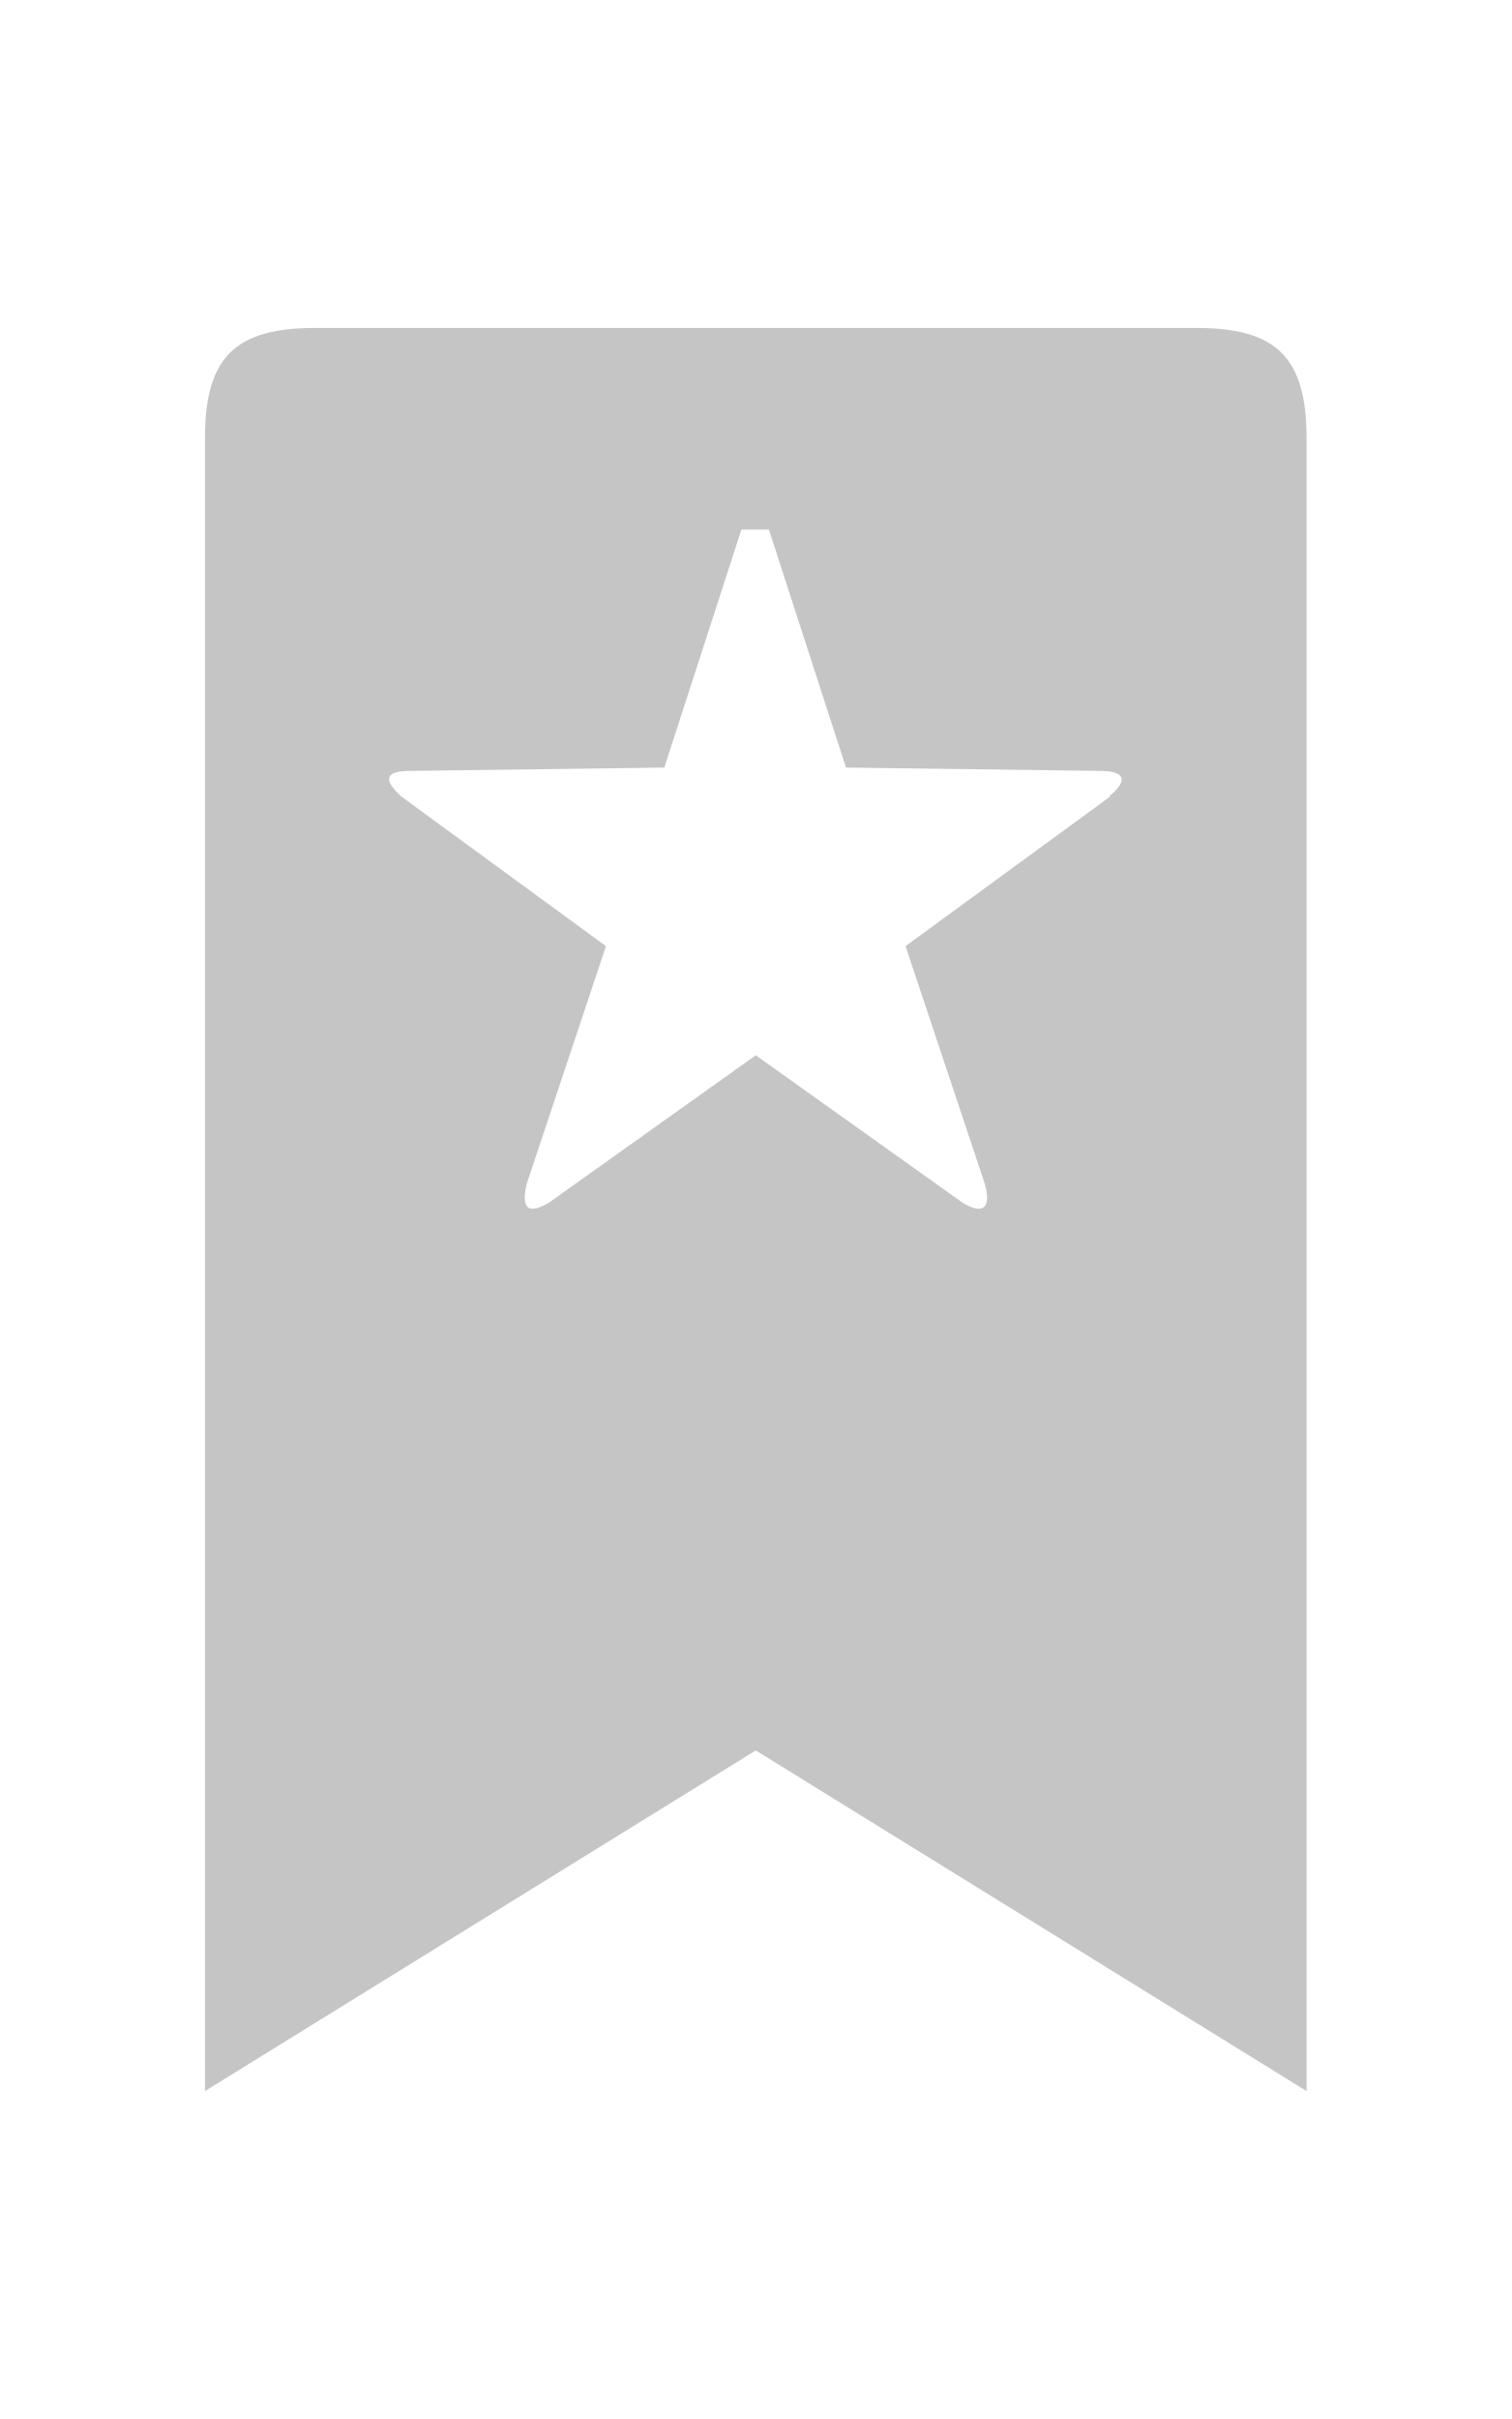
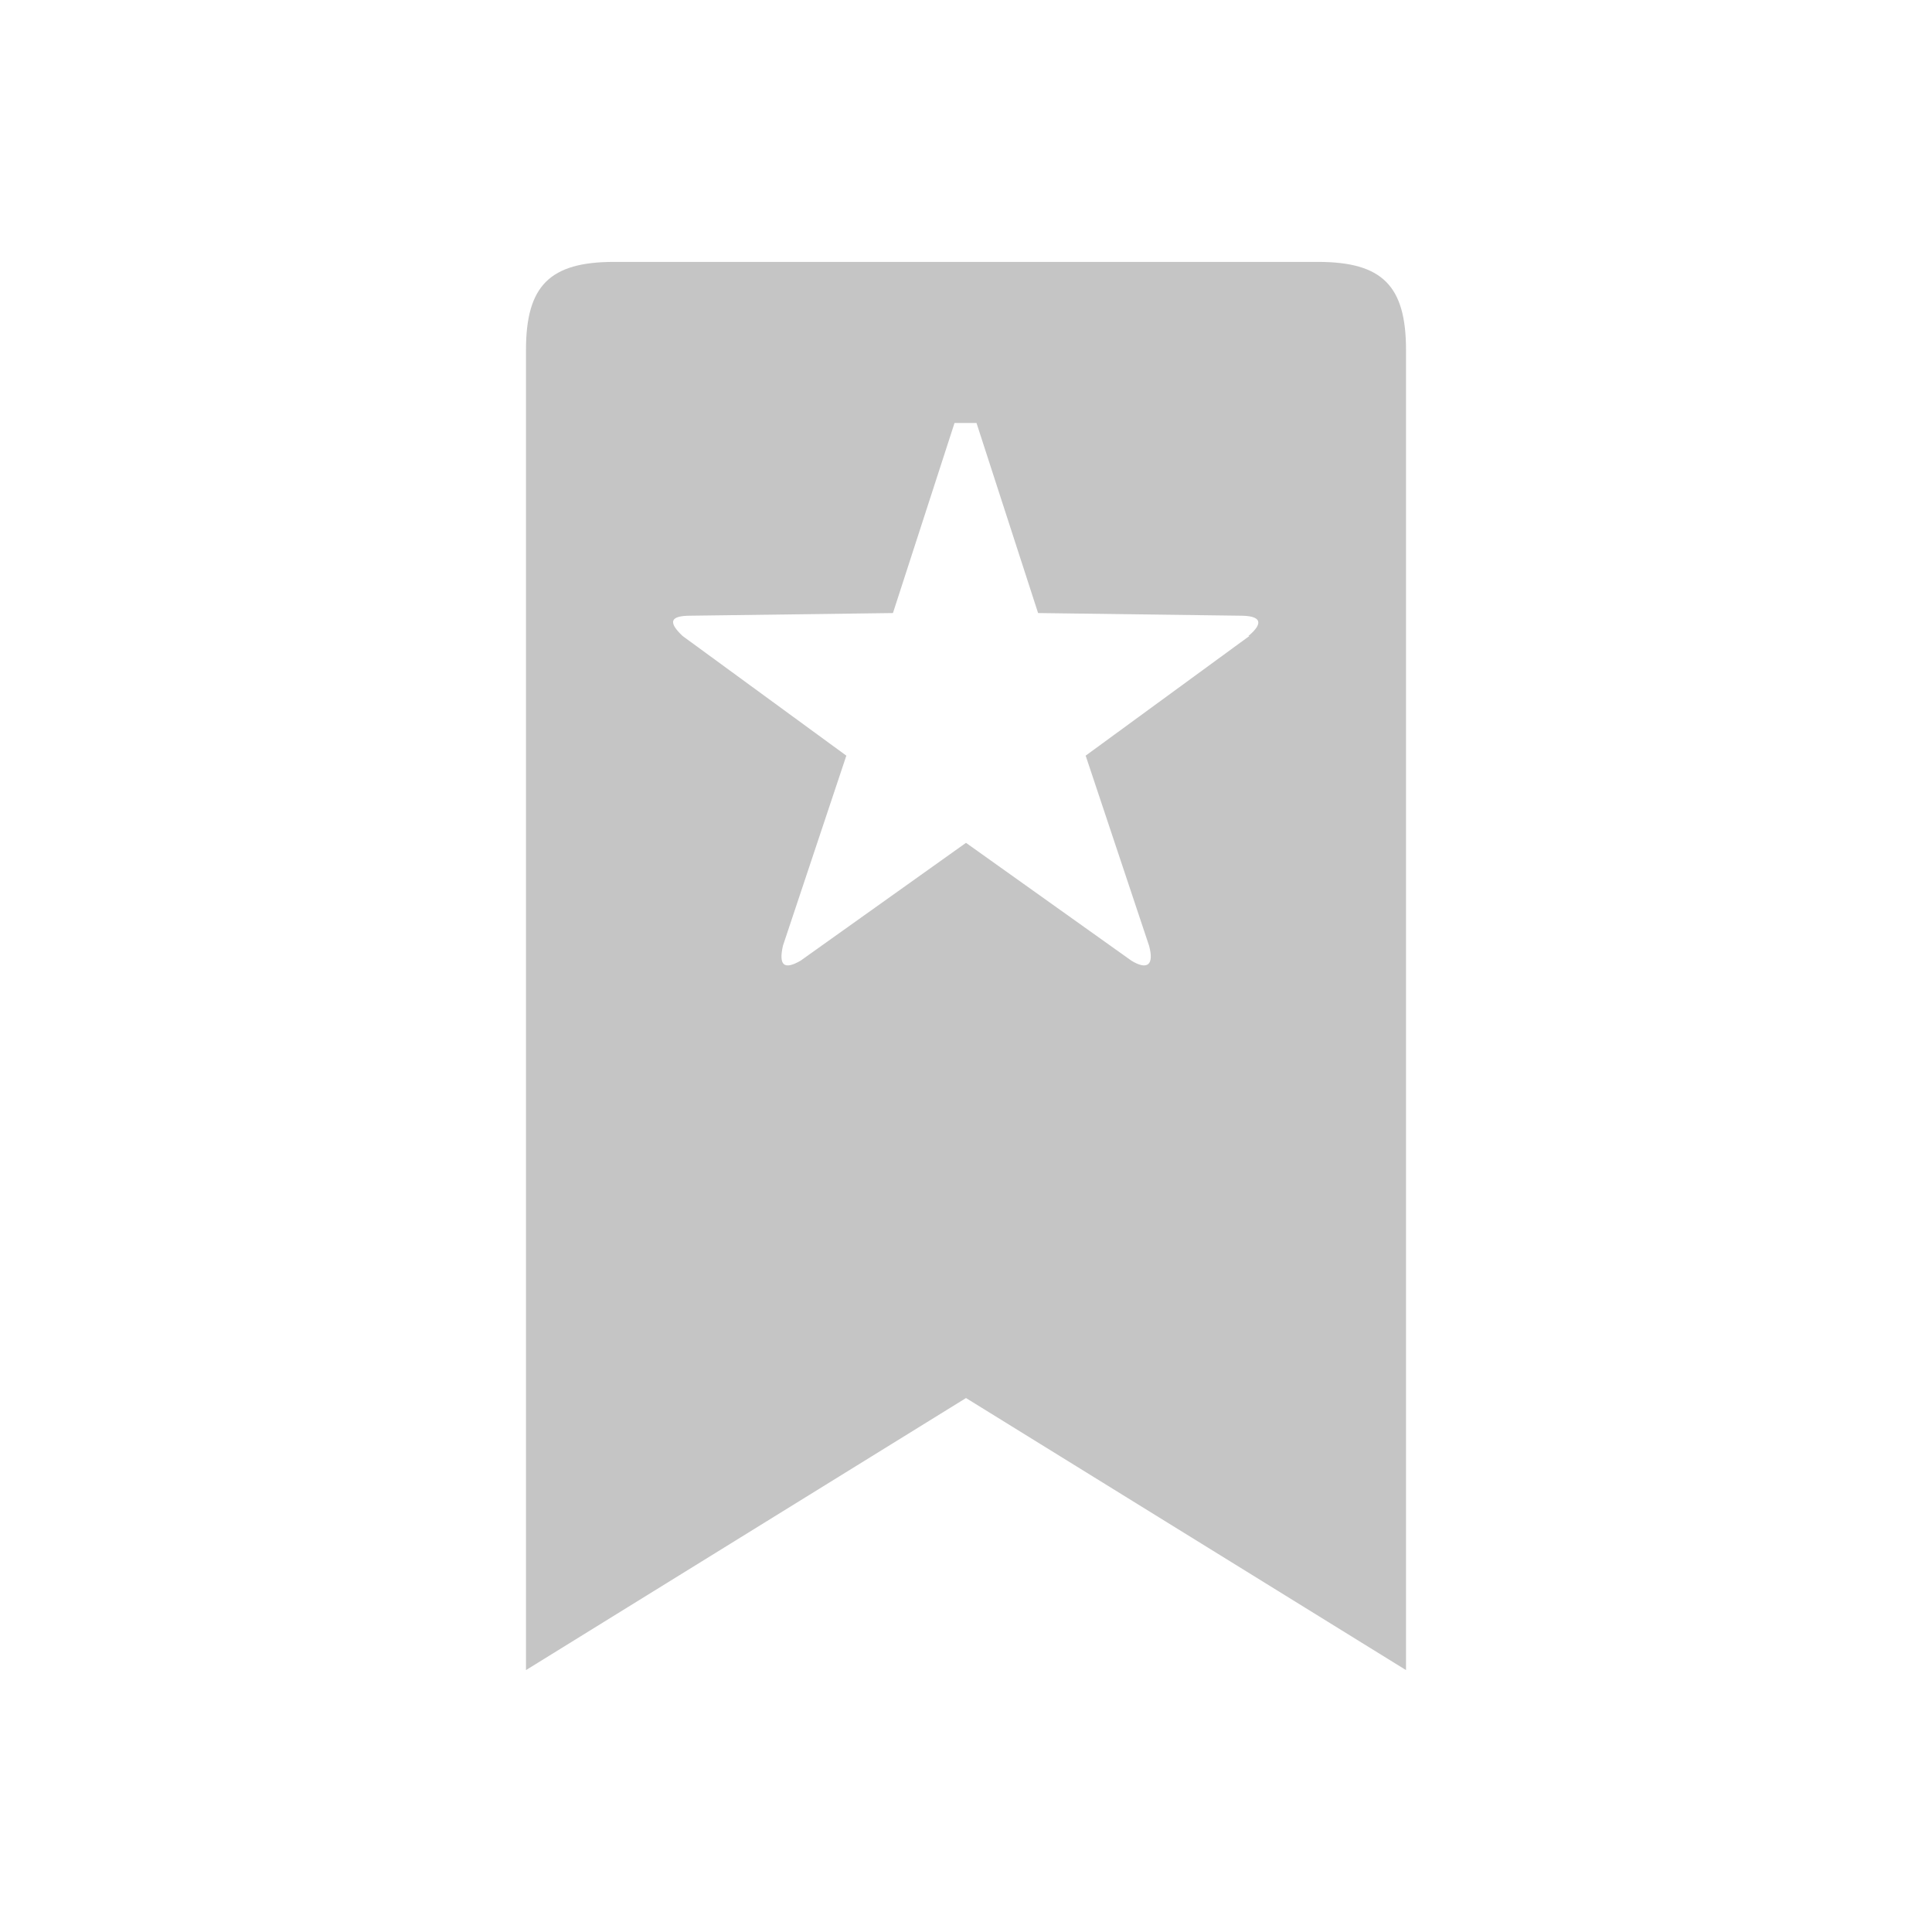
- <svg xmlns="http://www.w3.org/2000/svg" id="svg4" version="1.1" viewBox="0 0 10 16" height="16" width="10">
+ <svg xmlns="http://www.w3.org/2000/svg" width="16" height="16" viewBox="0 0 16 16" version="1.1" id="svg4">
  <defs id="defs8" />
-   <path style="fill:#c5c5c5;fill-rule:evenodd;stroke-width:0.729" id="path2" d="M 7.915,2.169 H 2.085 c -0.532,0 -0.729,0.197 -0.729,0.729 V 13.831 L 5,11.578 8.644,13.831 V 2.898 c 0,-0.532 -0.197,-0.729 -0.729,-0.729 z M 7.347,5.267 5.991,6.258 6.516,7.832 C 6.56,7.993 6.501,8.036 6.37,7.956 L 5,6.98 3.63,7.956 C 3.491,8.036 3.448,7.993 3.484,7.832 L 4.009,6.258 2.653,5.267 C 2.529,5.15 2.551,5.099 2.719,5.099 L 4.395,5.077 4.905,3.503 h 0.182 l 0.51,1.574 1.676,0.022 c 0.168,0 0.197,0.058 0.066,0.168 z" />
+   <path d="M 10.915,2.169 H 5.085 c -0.532,0 -0.729,0.197 -0.729,0.729 V 13.831 L 8,11.578 11.644,13.831 V 2.898 c 0,-0.532 -0.197,-0.729 -0.729,-0.729 z M 10.347,5.267 8.991,6.258 9.516,7.832 C 9.56,7.993 9.501,8.036 9.37,7.956 L 8,6.98 6.63,7.956 C 6.491,8.036 6.448,7.993 6.484,7.832 L 7.009,6.258 5.653,5.267 C 5.529,5.15 5.551,5.099 5.719,5.099 L 7.395,5.077 7.905,3.503 h 0.182 l 0.51,1.574 1.676,0.022 c 0.168,0 0.197,0.058 0.066,0.168 z" fill="#C5C5C5" />
</svg>
